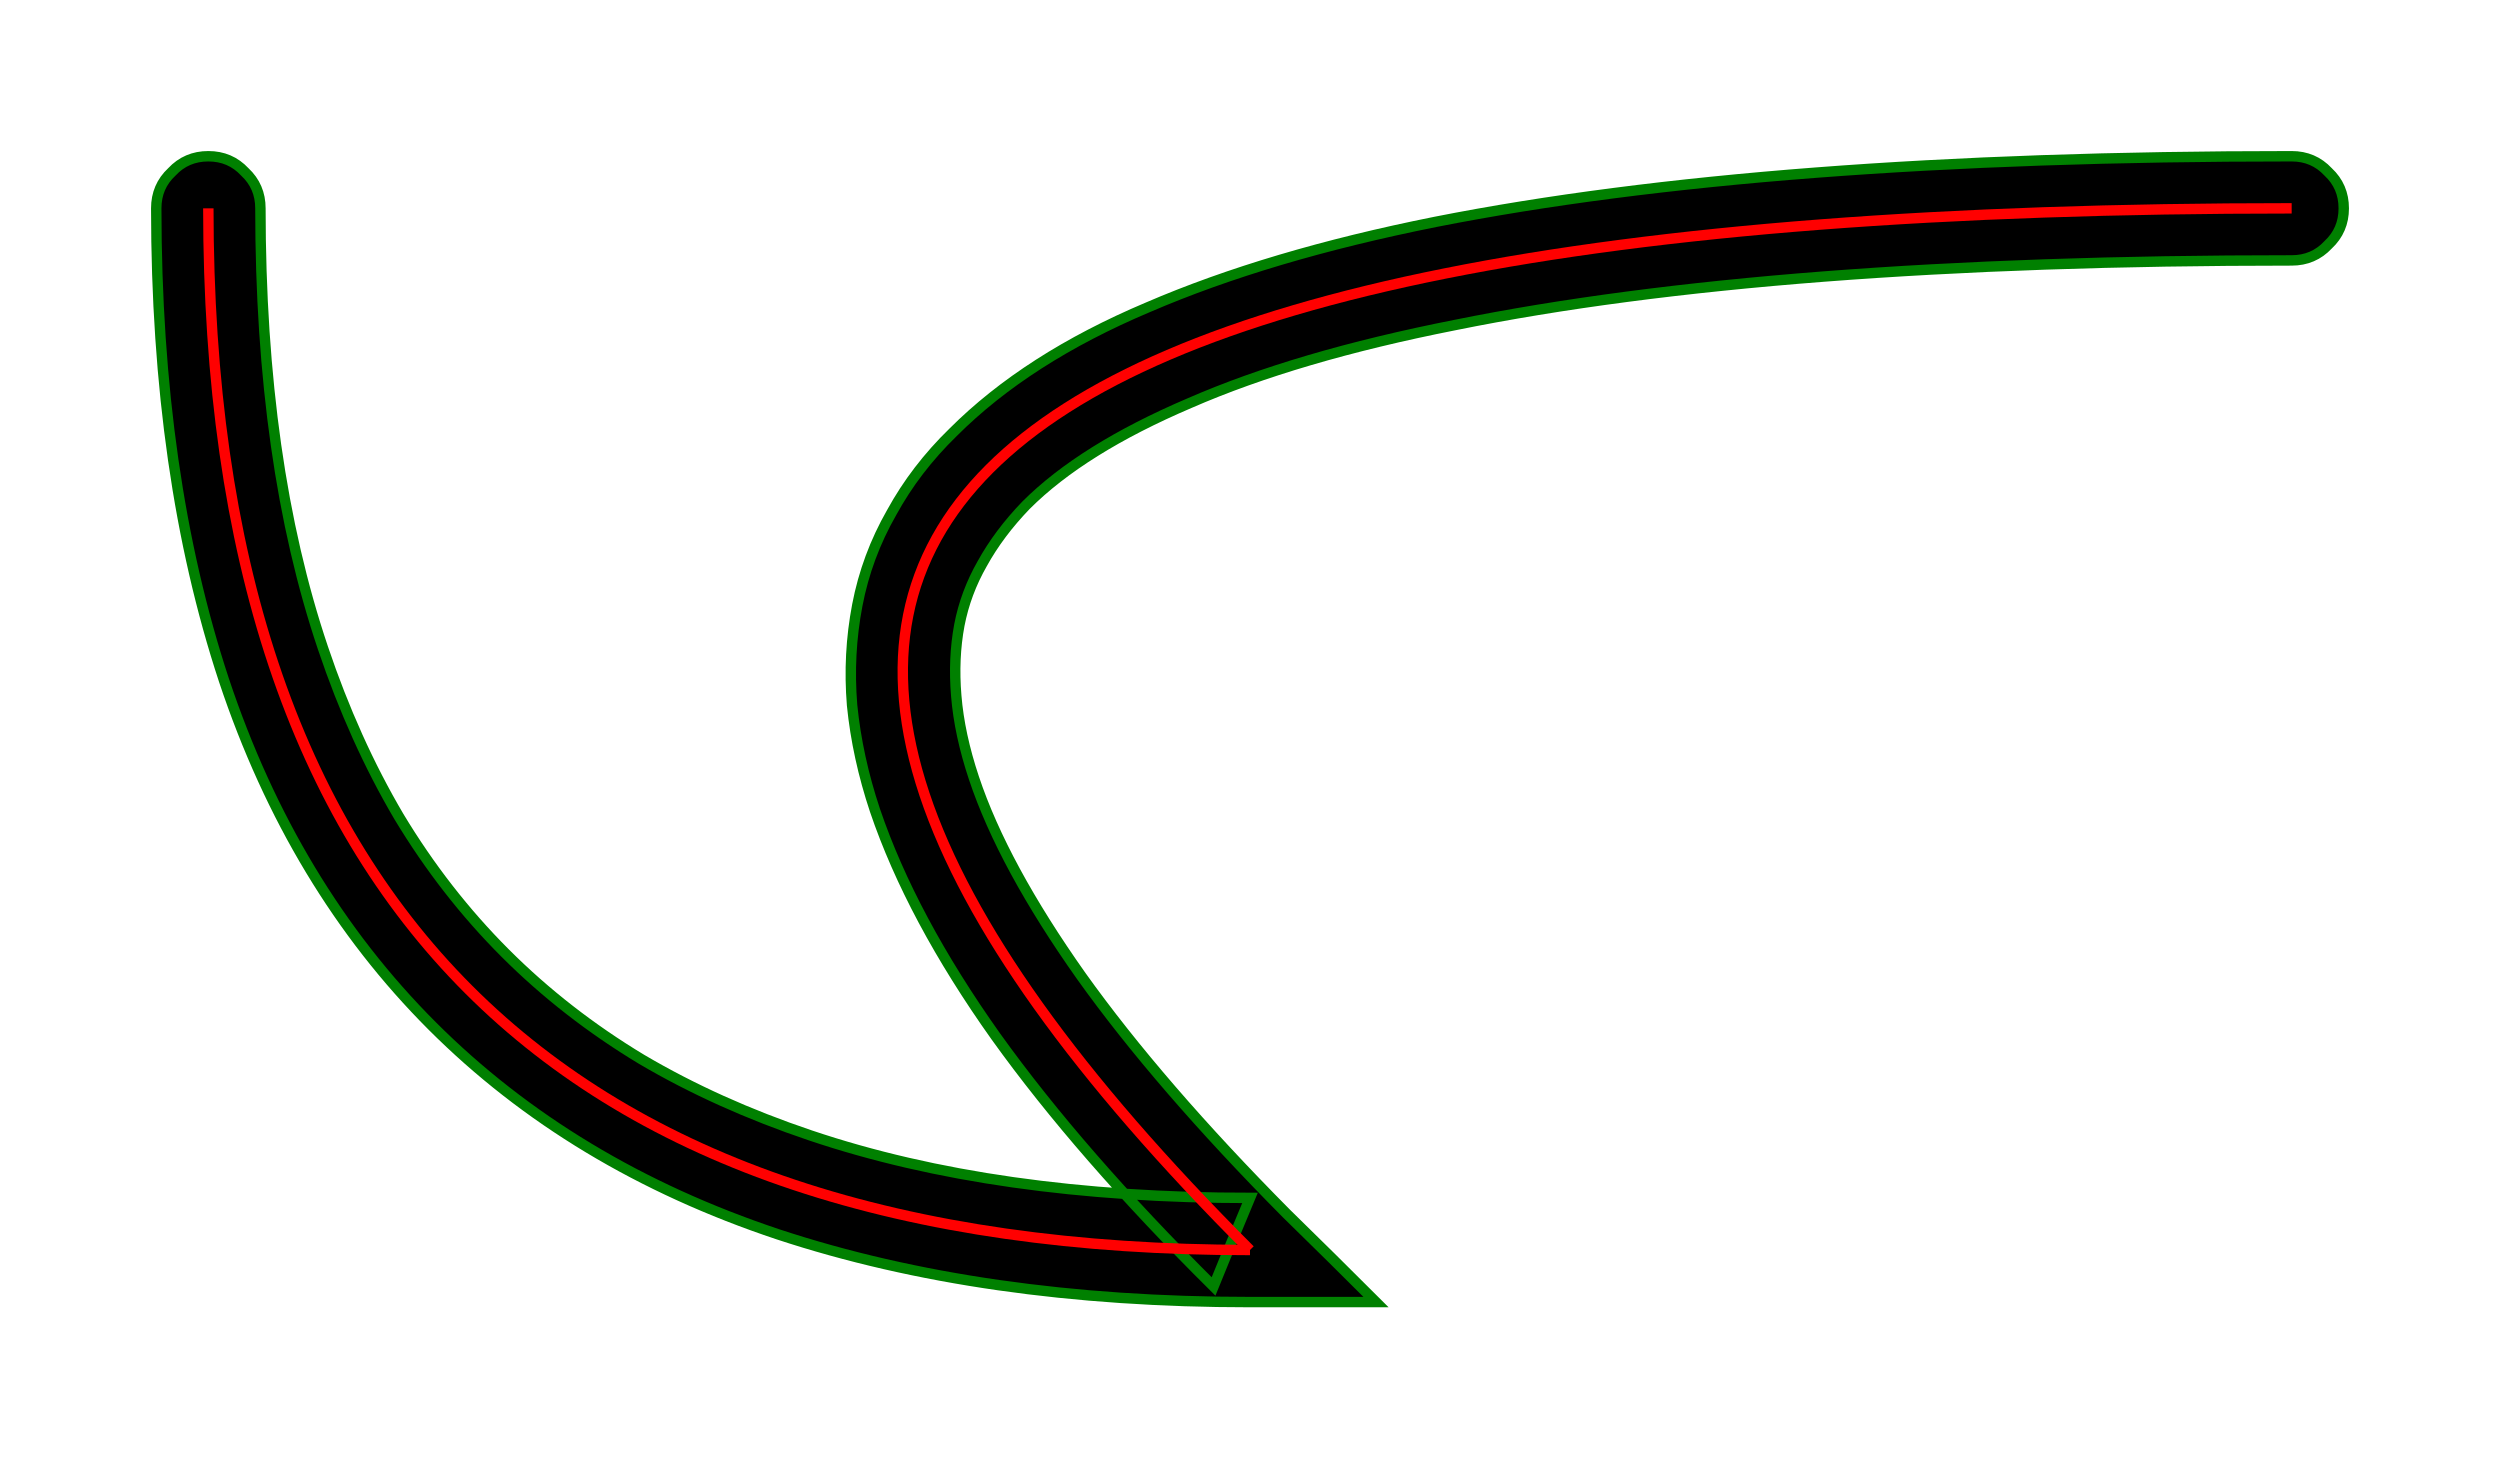
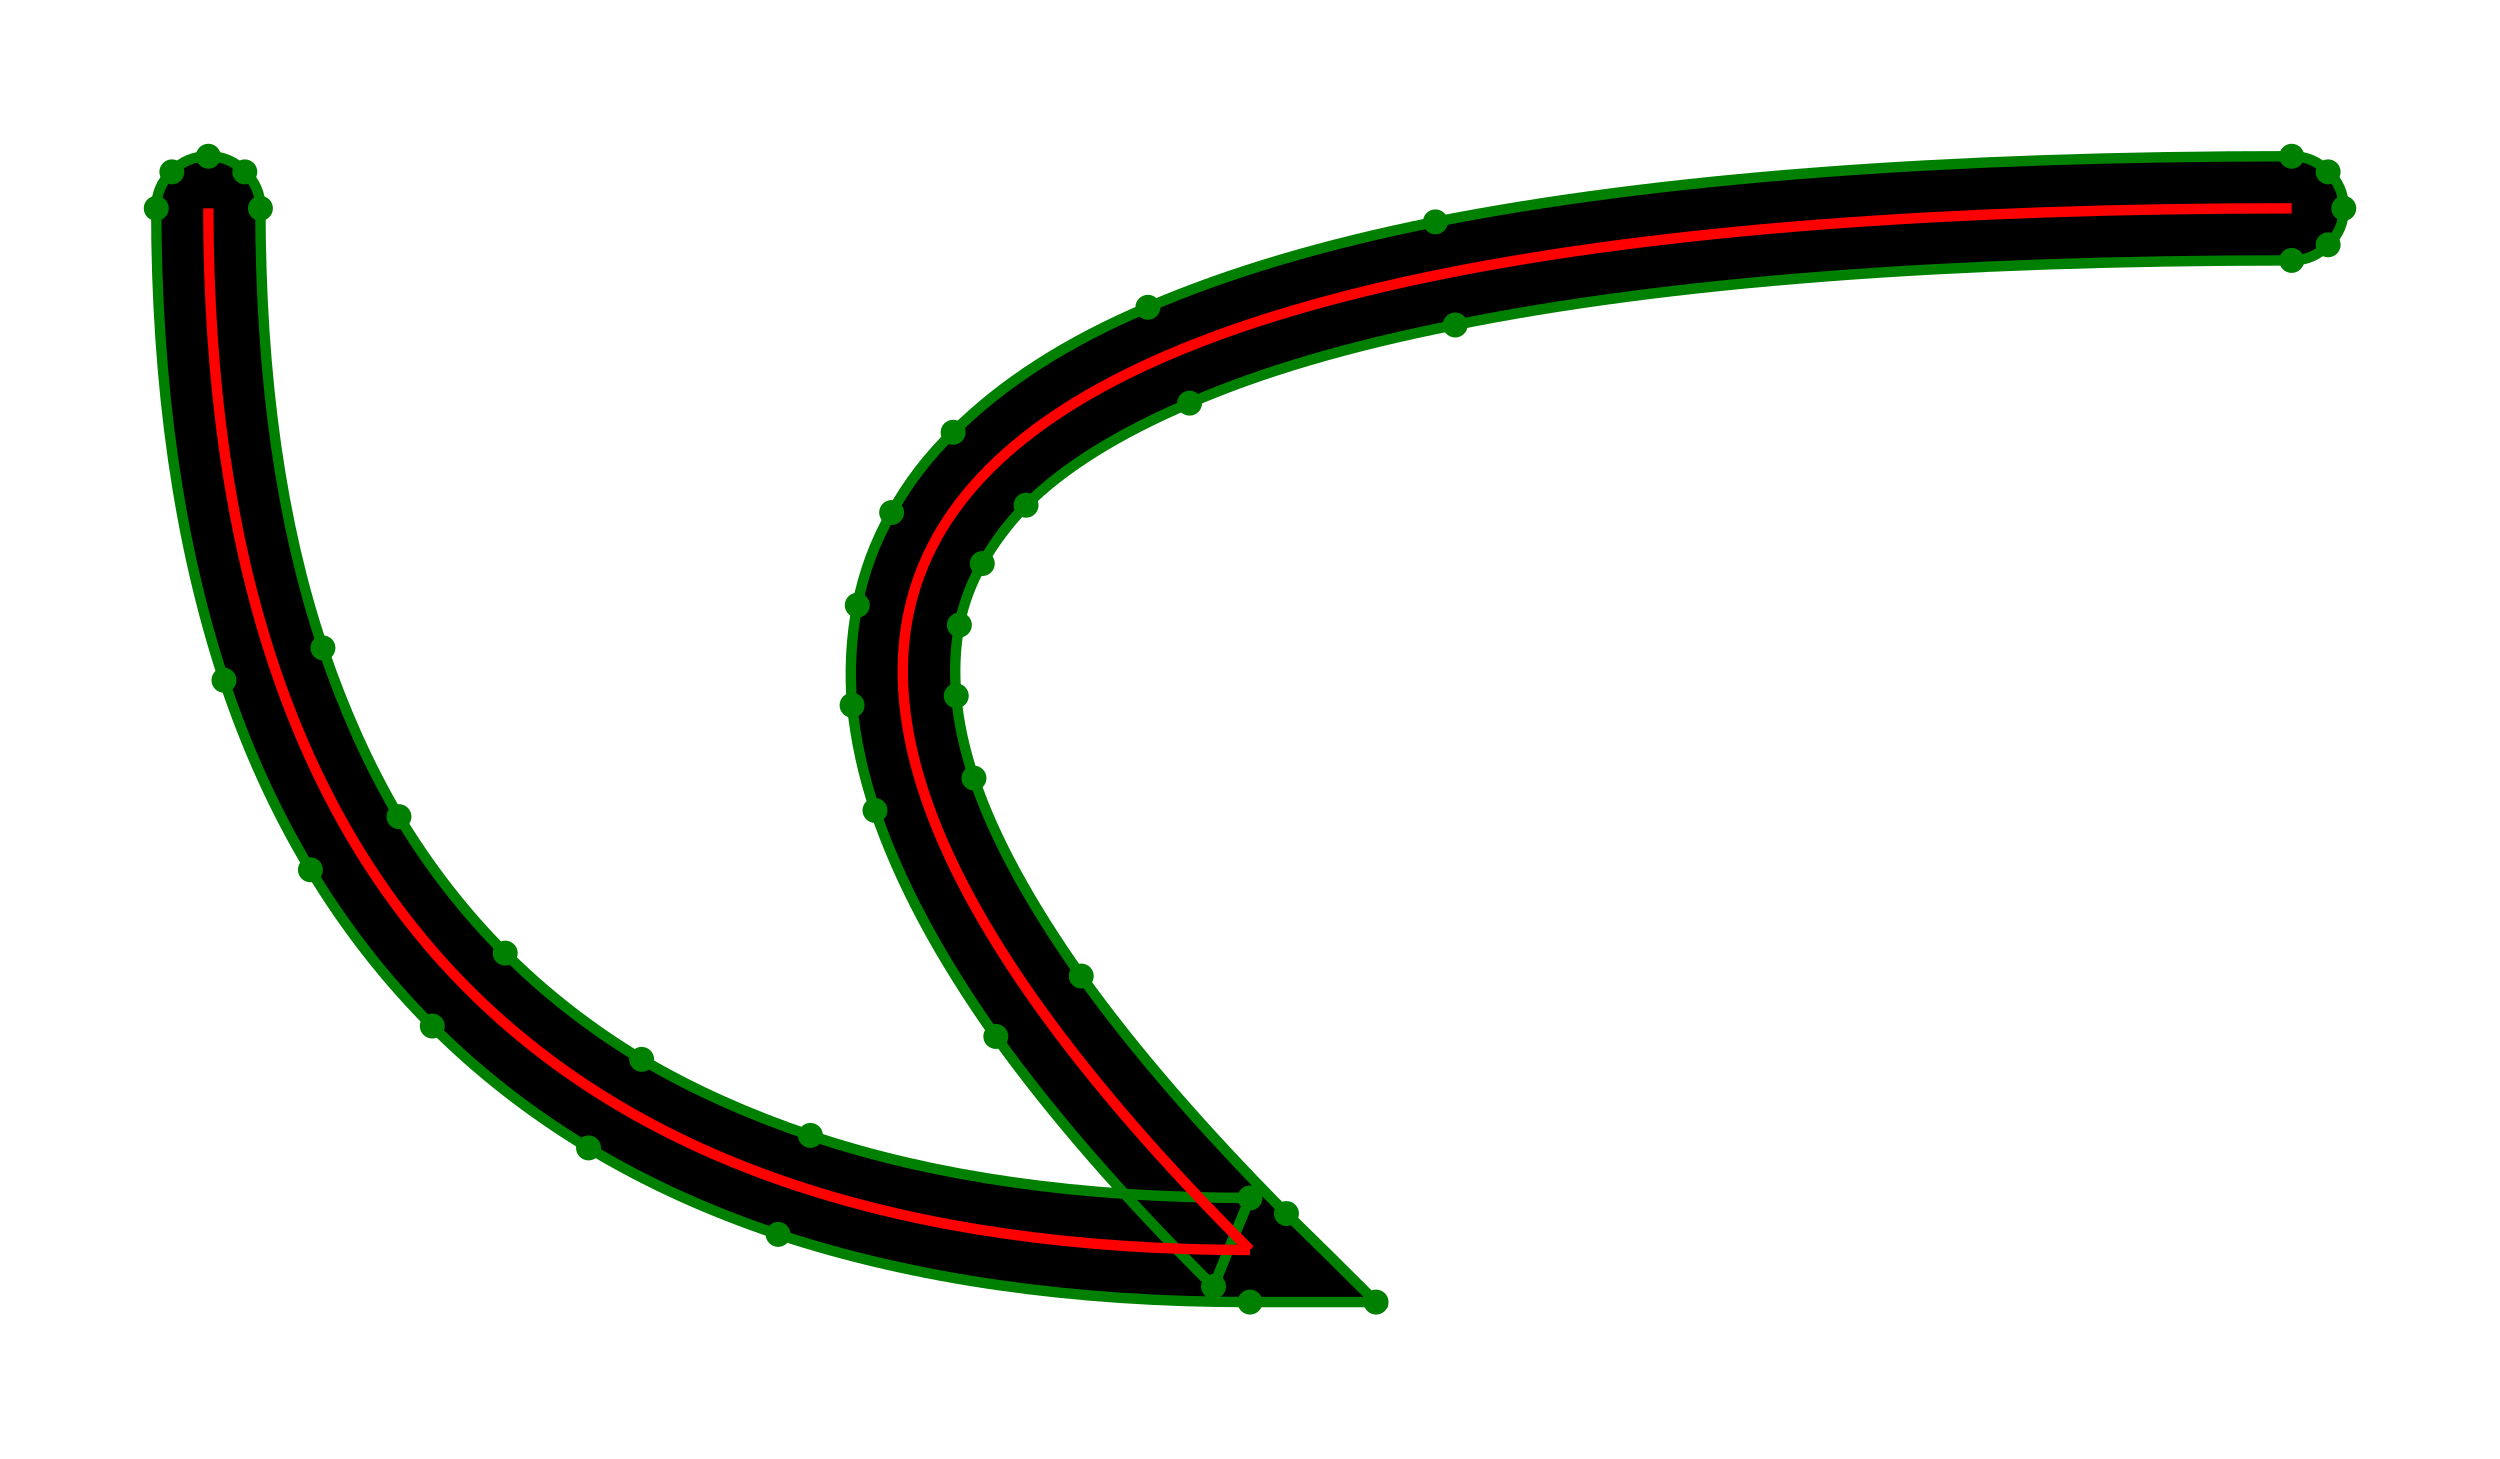
<svg xmlns="http://www.w3.org/2000/svg" width="960" height="560">
  <g transform="translate(80 80) scale(400 400)">
    <path d="M -0.05 0 Q -0.05 0.256, 0.015 0.453 0.048 0.552, 0.098 0.635 0.148 0.718, 0.215 0.785 0.282 0.852, 0.365 0.902 0.448 0.952, 0.547 0.985 0.744 1.05, 1 1.05 1.06 1.05, 1.121 1.05 1.078 1.007, 1.035 0.965 0.913 0.842, 0.838 0.737 0.763 0.631, 0.735 0.547 0.721 0.505, 0.718 0.468 0.715 0.432, 0.721 0.4 0.727 0.369, 0.743 0.341 0.759 0.312, 0.785 0.285 0.839 0.231, 0.942 0.187 1.045 0.142, 1.197 0.112 1.503 0.05, 2 0.05 2.021 0.05, 2.035 0.035 2.05 0.021, 2.05 0 2.05 -0.021, 2.035 -0.035 2.021 -0.05, 2 -0.05 1.497 -0.05, 1.178 0.013 1.018 0.045, 0.902 0.095 0.786 0.144, 0.715 0.215 0.679 0.25, 0.656 0.292 0.632 0.334, 0.623 0.381 0.614 0.428, 0.618 0.477 0.623 0.527, 0.64 0.578 0.675 0.681, 0.756 0.795 0.837 0.908, 0.965 1.035 0.982 0.993, 1 0.95 0.756 0.95, 0.578 0.89 0.489 0.86, 0.416 0.817 0.343 0.773, 0.285 0.715 0.227 0.657, 0.183 0.584 0.14 0.511, 0.11 0.422 0.05 0.244, 0.05 0 0.05 -0.021, 0.035 -0.035 0.021 -0.05, 0 -0.05 -0.021 -0.05, -0.035 -0.035 -0.05 -0.021, -0.05 0" stroke="green" fill="black" stroke-width="0.01" fill-rule="nonzero" />
+     <circle fill="green" r="0.012" cx="-0.05" cy="0.0" />
+     <circle fill="green" r="0.012" cx="0.015" cy="0.453" />
+     <circle fill="green" r="0.012" cx="0.098" cy="0.635" />
+     <circle fill="green" r="0.012" cx="0.215" cy="0.785" />
+     <circle fill="green" r="0.012" cx="0.365" cy="0.902" />
+     <circle fill="green" r="0.012" cx="0.547" cy="0.985" />
+     <circle fill="green" r="0.012" cx="1" cy="1.05" />
+     <circle fill="green" r="0.012" cx="1.121" cy="1.05" />
+     <circle fill="green" r="0.012" cx="1.035" cy="0.965" />
+     <circle fill="green" r="0.012" cx="0.838" cy="0.737" />
+     <circle fill="green" r="0.012" cx="0.735" cy="0.547" />
+     <circle fill="green" r="0.012" cx="0.718" cy="0.468" />
+     <circle fill="green" r="0.012" cx="0.721" cy="0.4" />
+     <circle fill="green" r="0.012" cx="0.743" cy="0.341" />
+     <circle fill="green" r="0.012" cx="0.785" cy="0.285" />
+     <circle fill="green" r="0.012" cx="0.942" cy="0.187" />
+     <circle fill="green" r="0.012" cx="1.197" cy="0.112" />
+     <circle fill="green" r="0.012" cx="2" cy="0.05" />
+     <circle fill="green" r="0.012" cx="2.035" cy="0.035" />
+     <circle fill="green" r="0.012" cx="2.05" cy="0.0" />
+     <circle fill="green" r="0.012" cx="2.035" cy="-0.035" />
+     <circle fill="green" r="0.012" cx="2" cy="-0.05" />
+     <circle fill="green" r="0.012" cx="1.178" cy="0.013" />
+     <circle fill="green" r="0.012" cx="0.902" cy="0.095" />
+     <circle fill="green" r="0.012" cx="0.715" cy="0.215" />
+     <circle fill="green" r="0.012" cx="0.656" cy="0.292" />
+     <circle fill="green" r="0.012" cx="0.623" cy="0.381" />
+     <circle fill="green" r="0.012" cx="0.618" cy="0.477" />
+     <circle fill="green" r="0.012" cx="0.64" cy="0.578" />
+     <circle fill="green" r="0.012" cx="0.756" cy="0.795" />
+     <circle fill="green" r="0.012" cx="0.965" cy="1.035" />
+     <circle fill="green" r="0.012" cx="1" cy="0.95" />
+     <circle fill="green" r="0.012" cx="0.578" cy="0.89" />
+     <circle fill="green" r="0.012" cx="0.416" cy="0.817" />
+     <circle fill="green" r="0.012" cx="0.285" cy="0.715" />
+     <circle fill="green" r="0.012" cx="0.183" cy="0.584" />
+     <circle fill="green" r="0.012" cx="0.11" cy="0.422" />
+     <circle fill="green" r="0.012" cx="0.05" cy="0.0" />
+     <circle fill="green" r="0.012" cx="0.035" cy="-0.035" />
+     <circle fill="green" r="0.012" cx="0" cy="-0.05 " />
+     <circle fill="green" r="0.012" cx="-0.035" cy="-0.035" />
    <path d="M 0 0 Q 0 1 1 1" fill="none" stroke-width="0.01" stroke="red" />
    <path d="M 1 1 Q 0 0 2 0" fill="none" stroke-width="0.01" stroke="red" />
  </g>
</svg>
